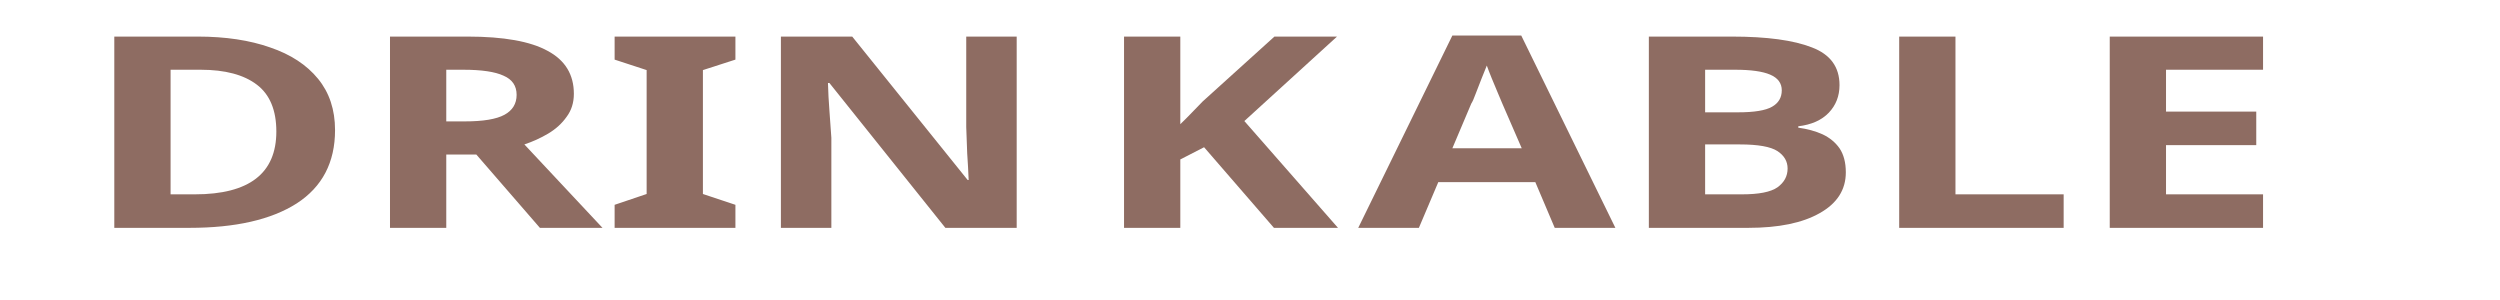
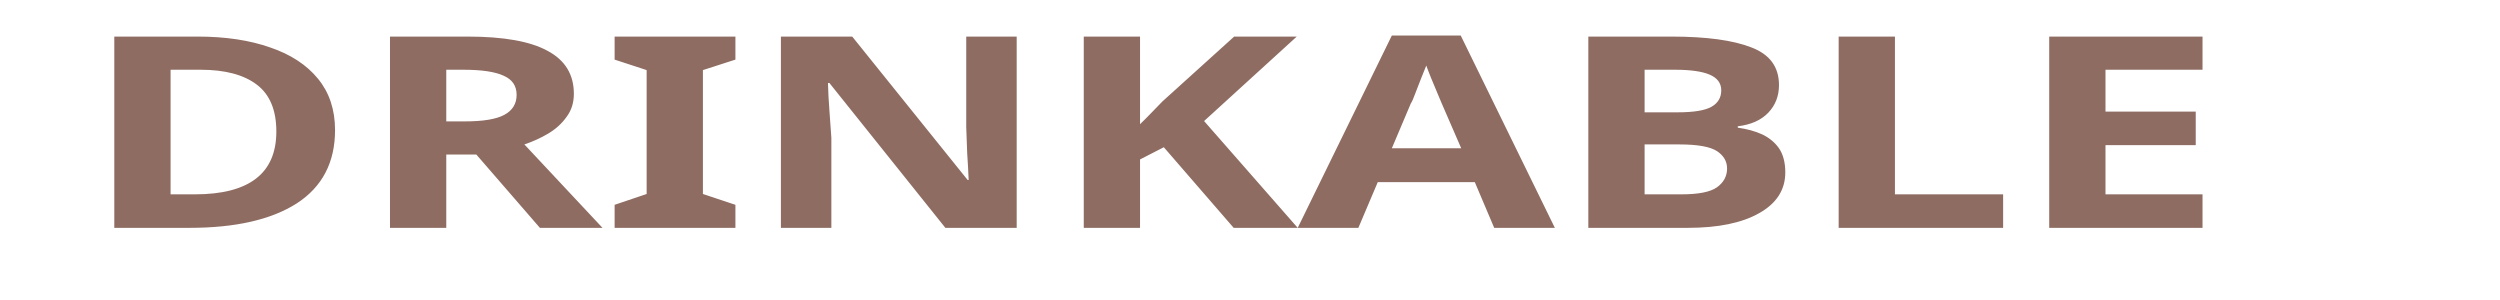
<svg xmlns="http://www.w3.org/2000/svg" width="250" height="30" viewBox="0 0 104.68 13.43">
  <defs>
-     <style>.cls-1{font-size:12px;fill:#8e6c62;font-family:MontserratAlt1-ExtraBold, Montserrat-Alt1;font-weight:800;}.cls-2{letter-spacing:-0.03em;}</style>
+     <style>.cls-1{font-size:12px;fill:#8e6c62;font-family:MontserratAlt1-ExtraBold, Montserrat-Alt1;font-weight:800;}.cls-2{letter-spacing:-0.03em;}
+ </style>
  </defs>
-   <g id="레이어_2" data-name="레이어 2">
-     <g id="레이어_1-2" data-name="레이어 1">
-       <text class="cls-1" transform="translate(0 10.2) scale(1.39 1)">DRIN<tspan class="cls-2" x="32.52" y="0">K</tspan>
-         <tspan x="41.14" y="0">ABLE</tspan>
-       </text>
-     </g>
-   </g>
+   <text class="cls-1" transform="translate(0 10.2) scale(1.39 1)">DRINKABLE</text>
</svg>
